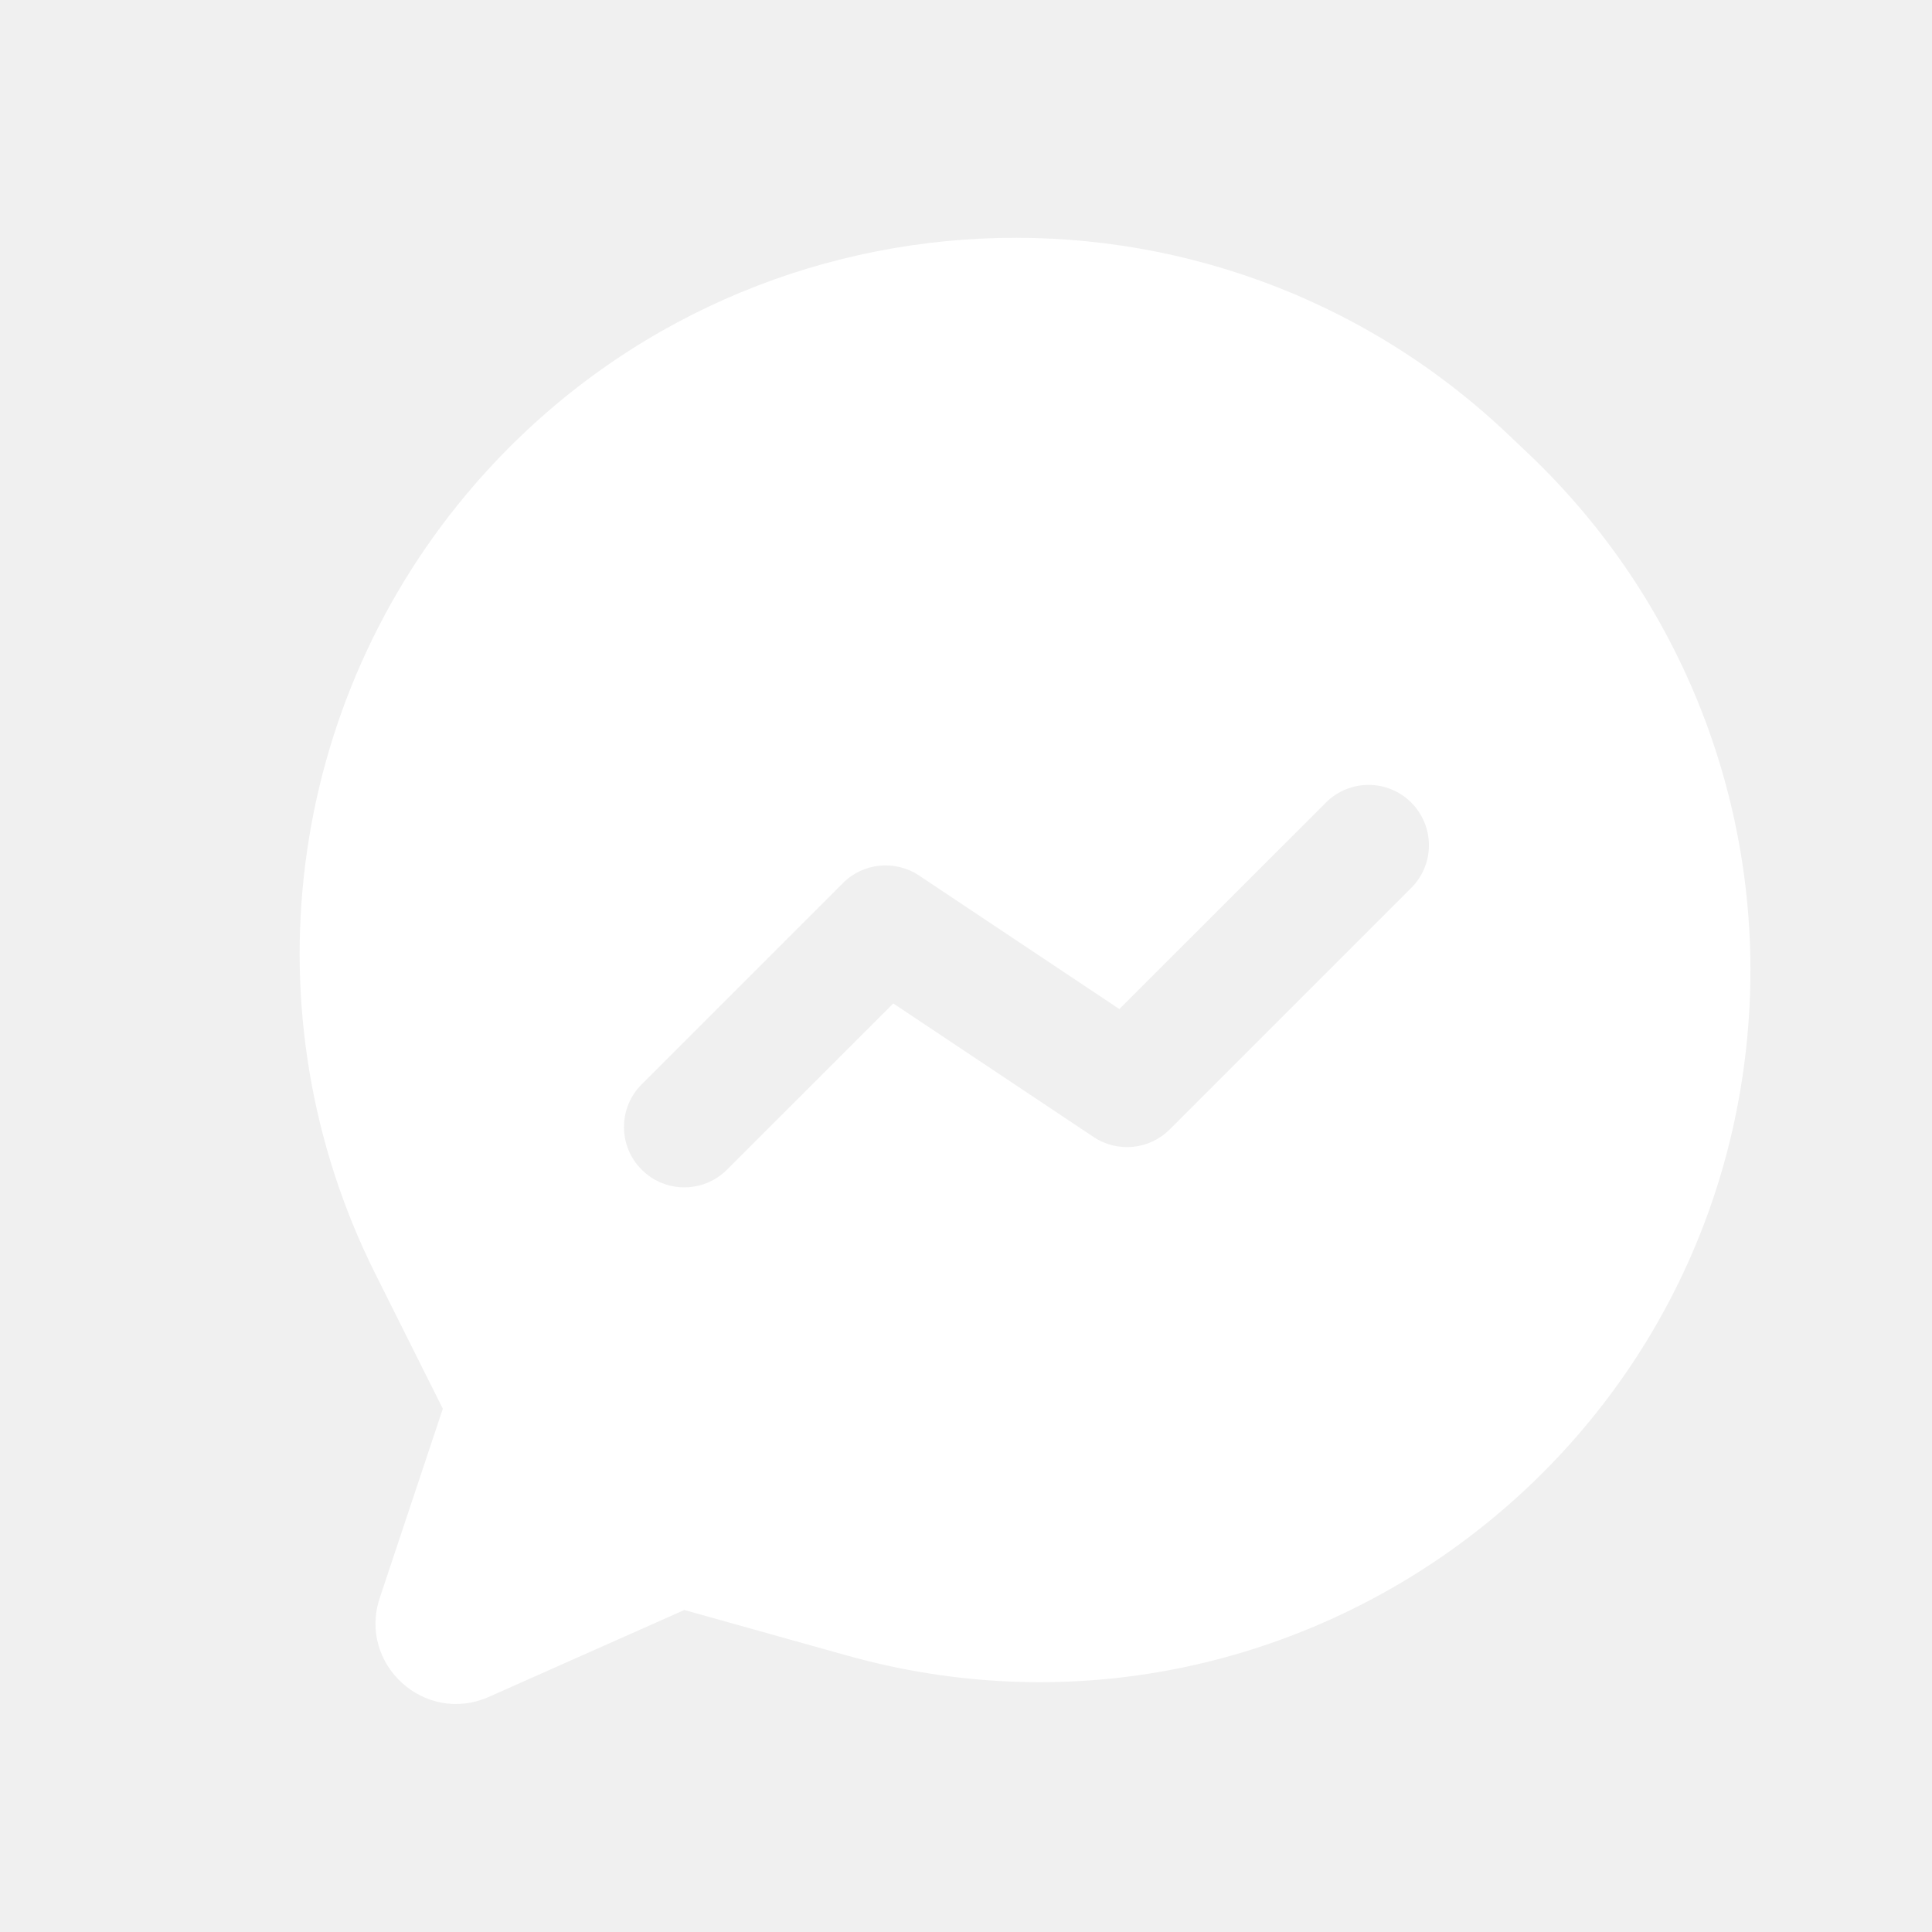
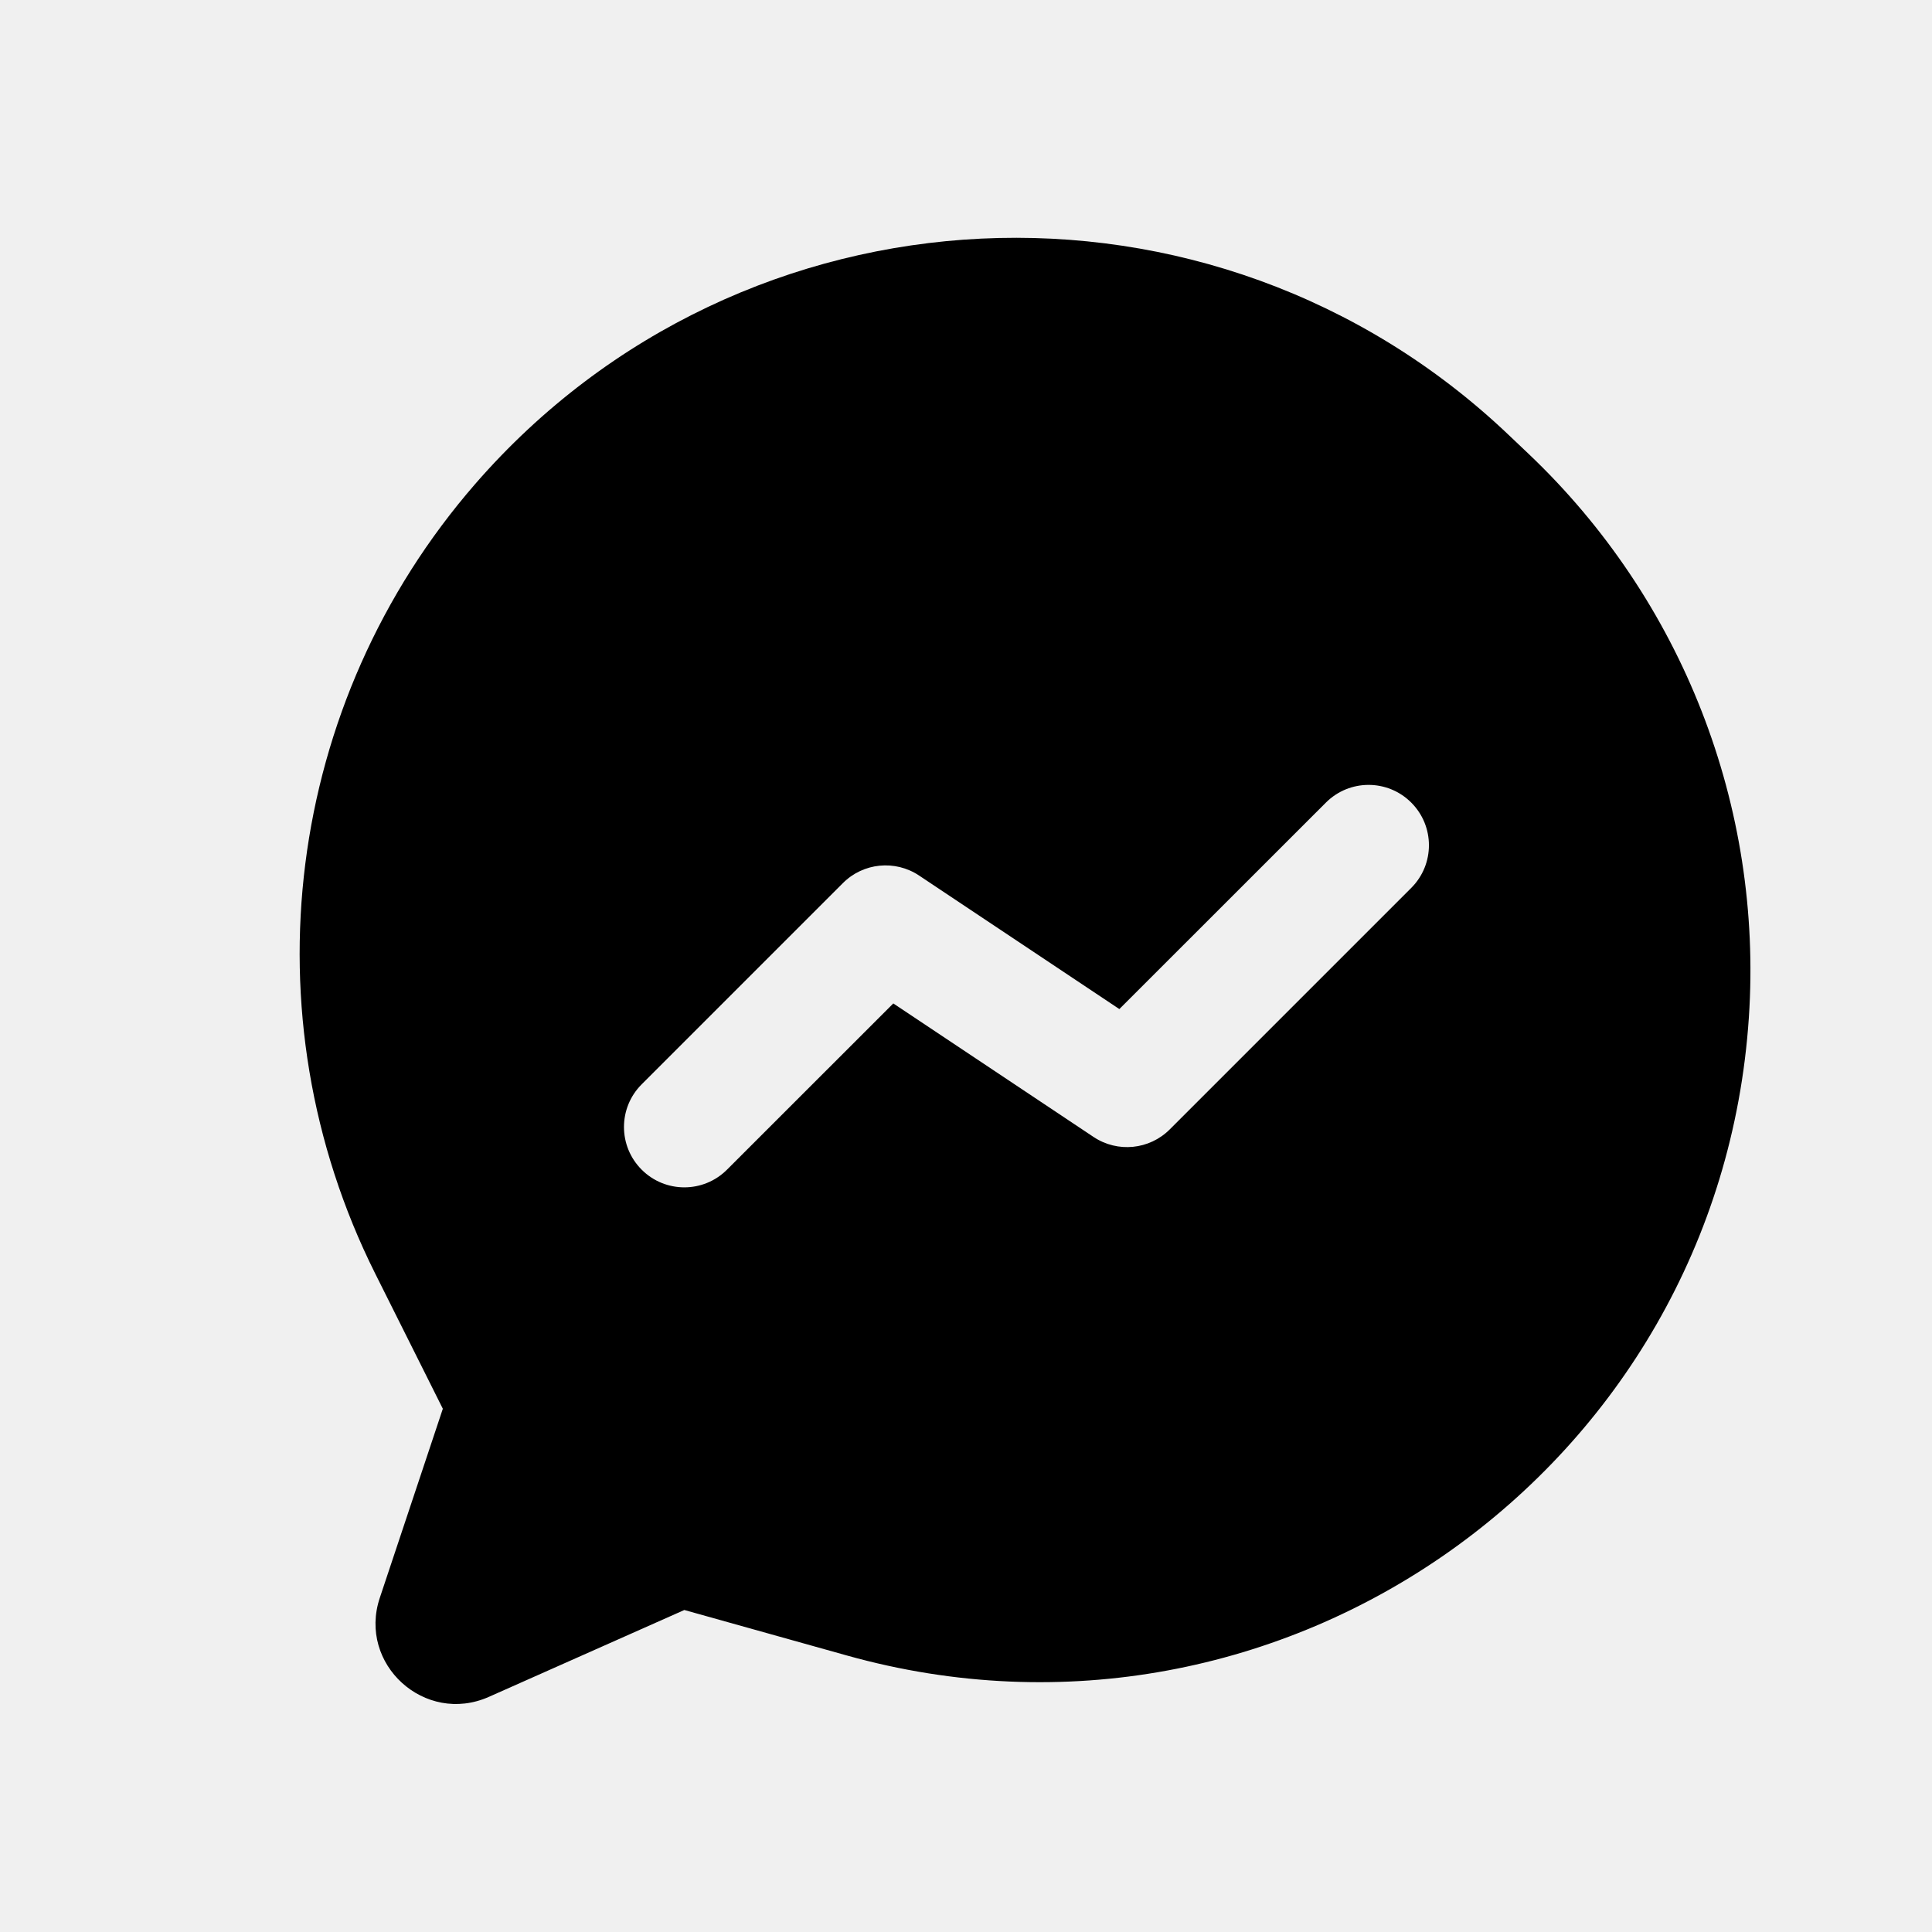
- <svg xmlns="http://www.w3.org/2000/svg" width="24" height="24" viewBox="0 0 24 24" fill="none">
-   <path fill-rule="evenodd" clip-rule="evenodd" d="M4.718 19.849L5.501 17.5L4.661 15.821C3.051 12.601 3.542 8.728 5.904 6.011C9.227 2.19 15.066 1.911 18.737 5.399L18.993 5.642C20.898 7.453 21.9 10.017 21.725 12.64C21.352 18.239 15.924 22.078 10.52 20.565L8.501 20L6.073 21.079C5.278 21.432 4.443 20.674 4.718 19.849ZM17.531 11.03C17.824 10.737 17.824 10.263 17.531 9.97C17.238 9.677 16.764 9.677 16.471 9.97L13.905 12.535L11.417 10.876C11.12 10.678 10.723 10.717 10.471 10.97L7.971 13.47C7.678 13.763 7.678 14.237 7.971 14.53C8.264 14.823 8.738 14.823 9.031 14.53L11.097 12.465L13.585 14.124C13.882 14.322 14.278 14.283 14.531 14.03L17.531 11.03Z" fill="white" />
+ <svg xmlns="http://www.w3.org/2000/svg" width="24" height="24" viewBox="0 0 24 24" fill="currentColor">
+   <path fill-rule="evenodd" clip-rule="evenodd" d="M4.718 19.849L5.501 17.5L4.661 15.821C3.051 12.601 3.542 8.728 5.904 6.011C9.227 2.19 15.066 1.911 18.737 5.399L18.993 5.642C20.898 7.453 21.9 10.017 21.725 12.64C21.352 18.239 15.924 22.078 10.52 20.565L8.501 20L6.073 21.079C5.278 21.432 4.443 20.674 4.718 19.849ZM17.531 11.03C17.824 10.737 17.824 10.263 17.531 9.97C17.238 9.677 16.764 9.677 16.471 9.97L13.905 12.535L11.417 10.876C11.12 10.678 10.723 10.717 10.471 10.97L7.971 13.47C7.678 13.763 7.678 14.237 7.971 14.53C8.264 14.823 8.738 14.823 9.031 14.53L11.097 12.465L13.585 14.124C13.882 14.322 14.278 14.283 14.531 14.03L17.531 11.03Z" fill="currentColor" />
</svg>
